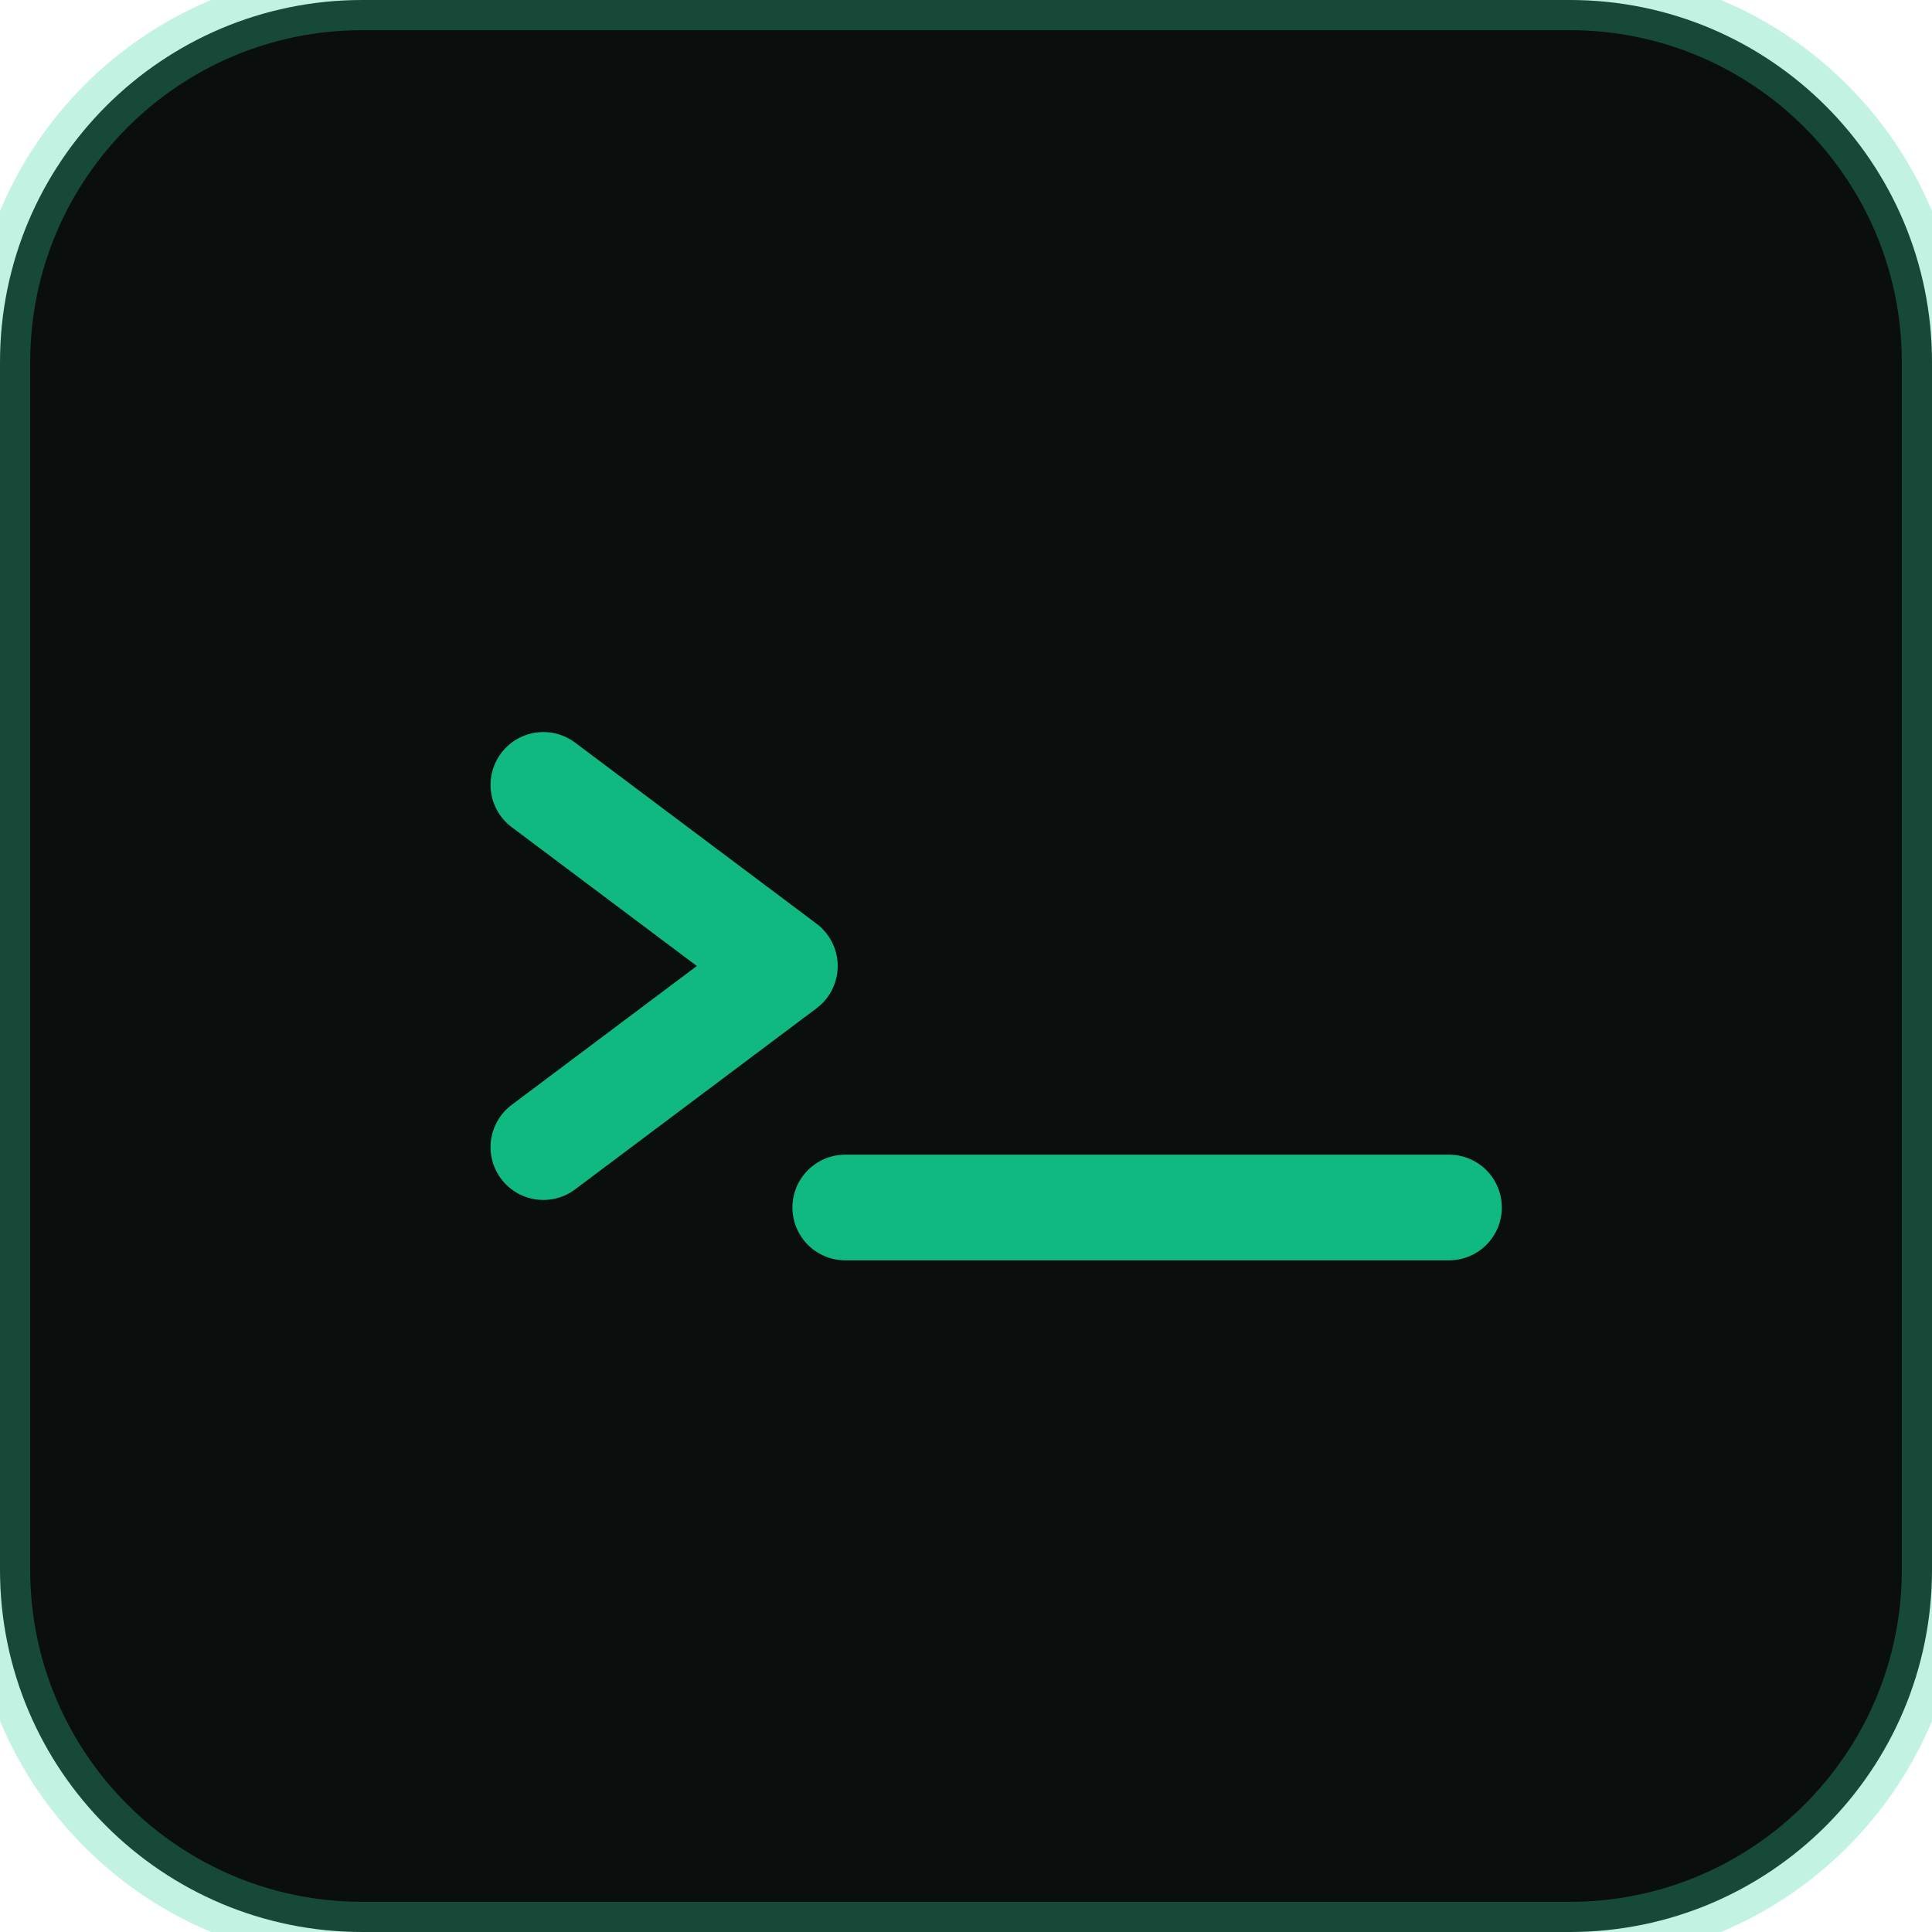
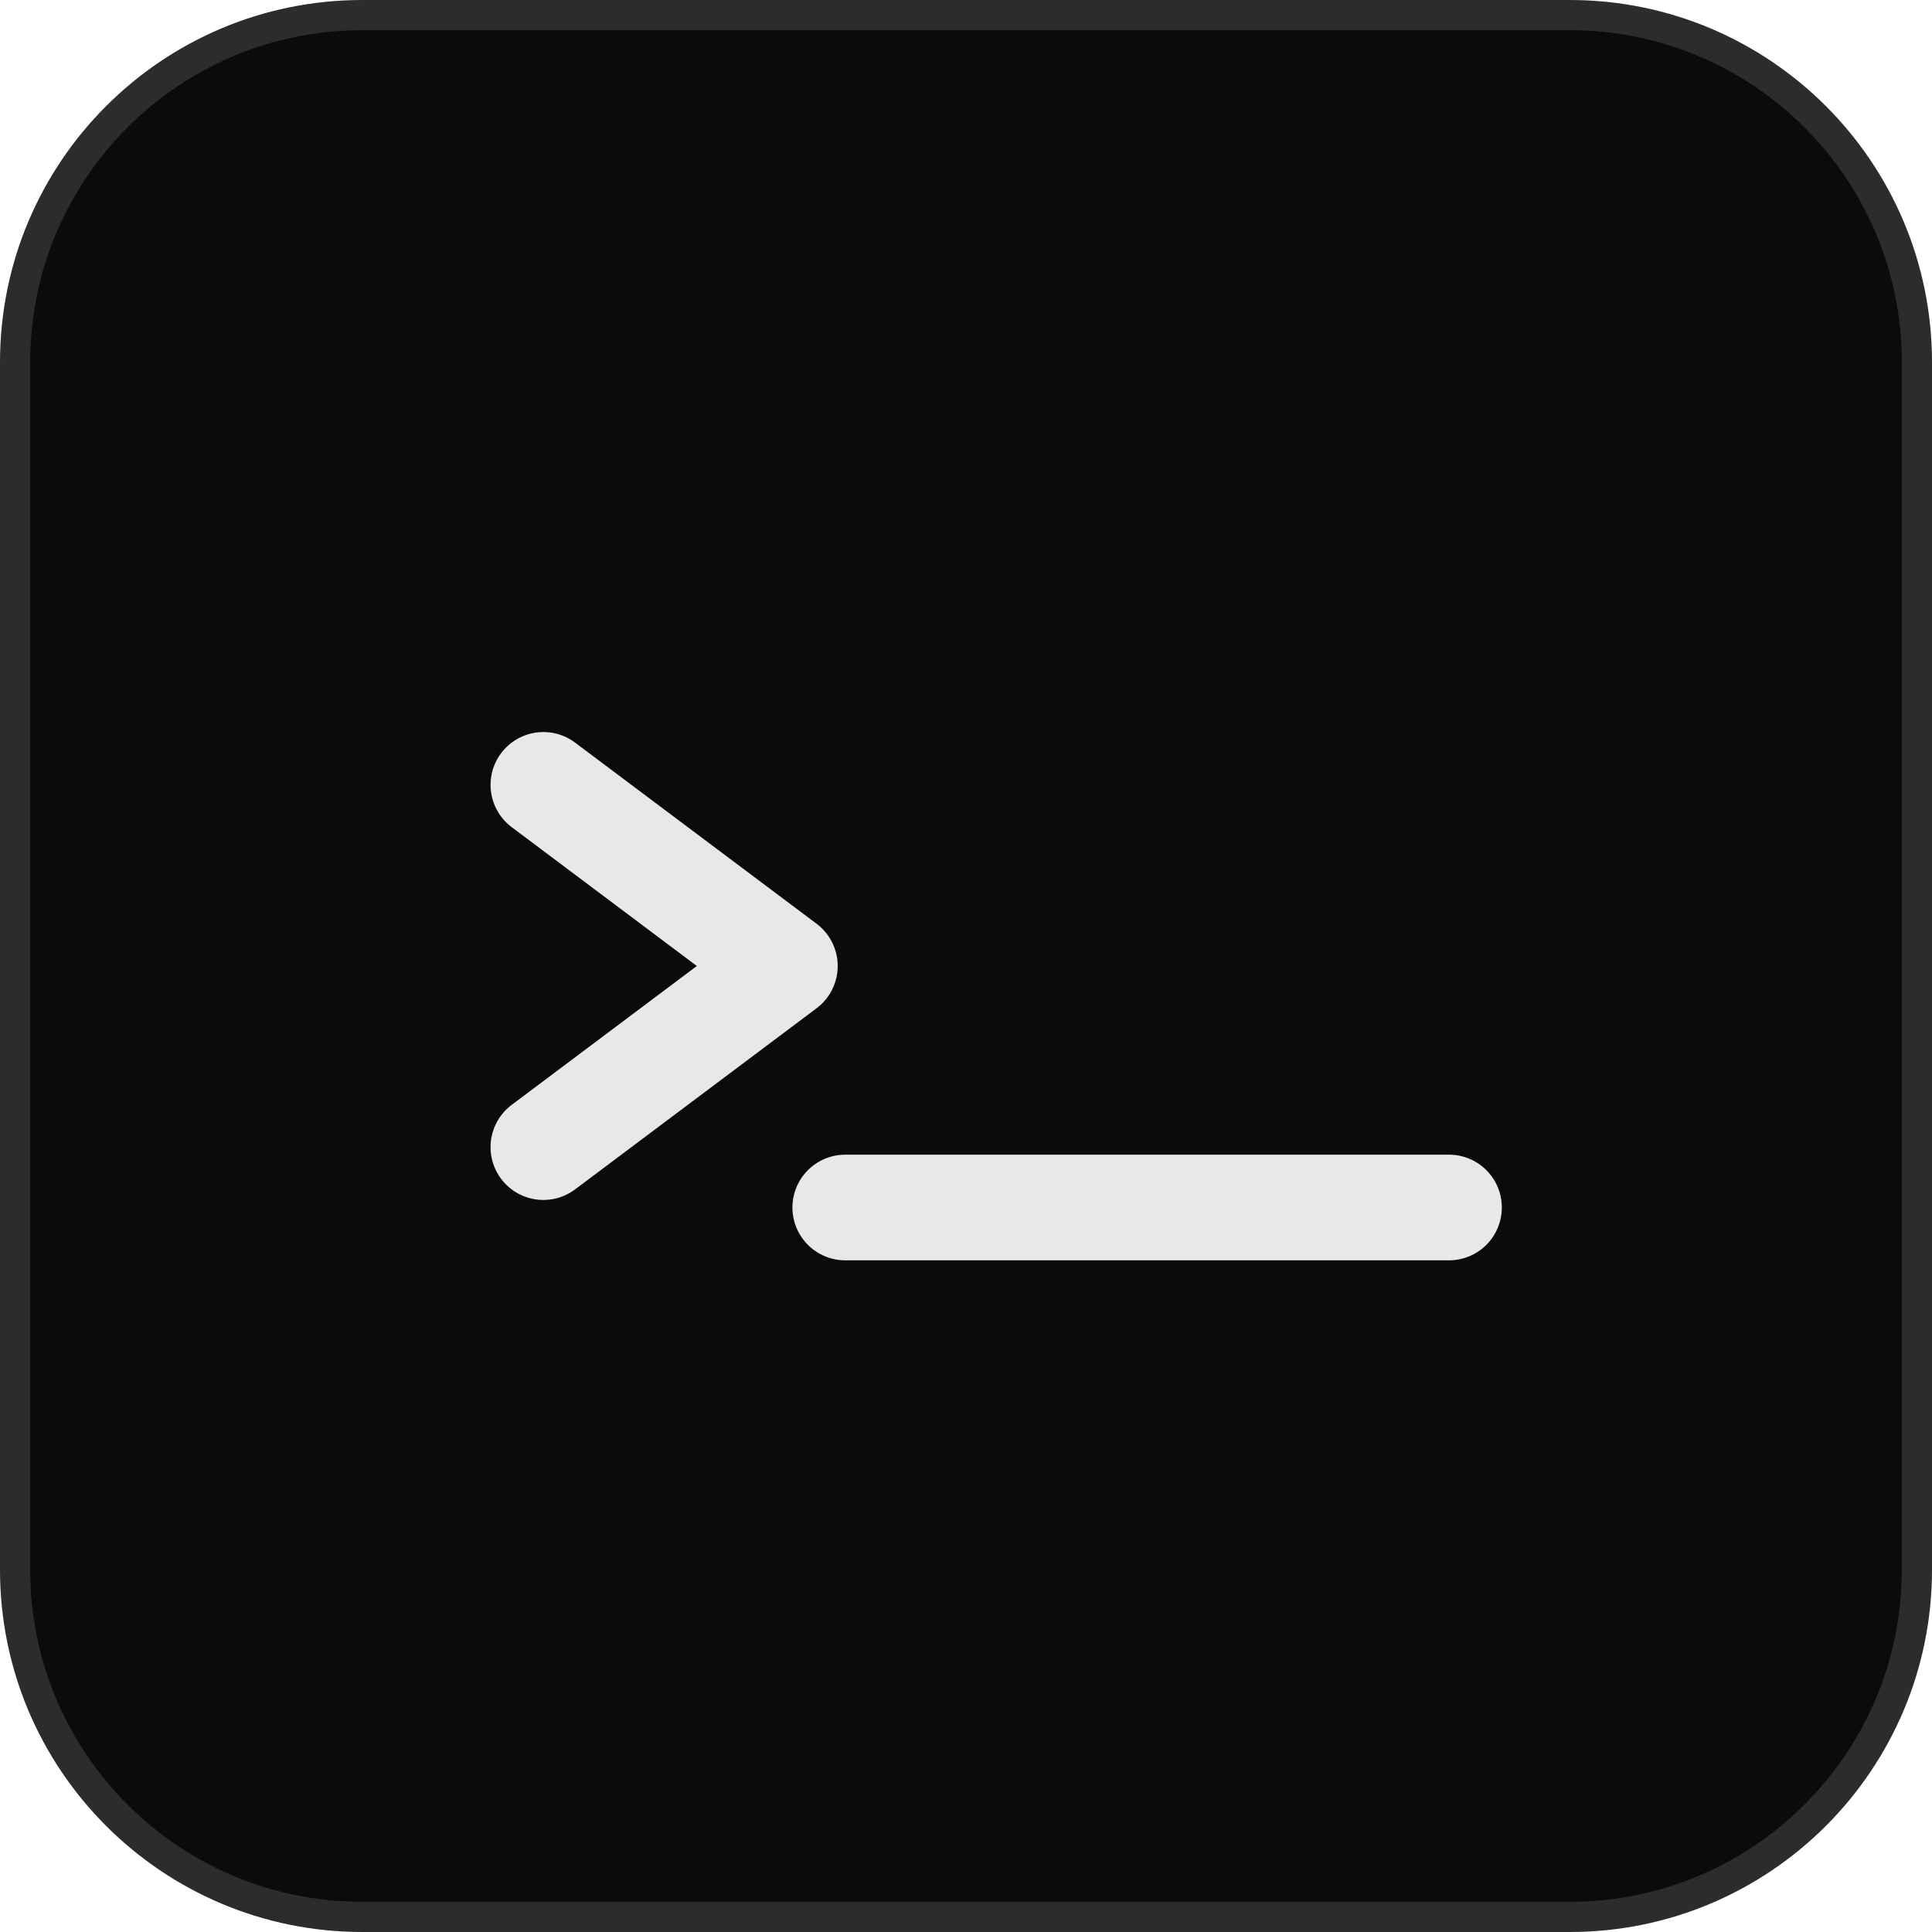
<svg xmlns="http://www.w3.org/2000/svg" viewBox="0 0 32 32" role="img" aria-label="hypar">
-   <rect width="32" height="32" rx="6" fill="#0a0e0d" stroke="rgba(52,211,153,0.3)" stroke-width="1" />
-   <g fill="none" stroke="#10b981" stroke-width="1.75" stroke-linecap="round" stroke-linejoin="round">
+   <rect width="32" height="32" rx="6" fill="#0b0b0b" stroke="rgba(255,255,255,0.14)" stroke-width="1" />
+   <g fill="none" stroke="#e8e8e6" stroke-width="1.75" stroke-linecap="round" stroke-linejoin="round">
    <path d="M9 13l4 3-4 3" />
    <path d="M14 20h10" />
  </g>
</svg>
